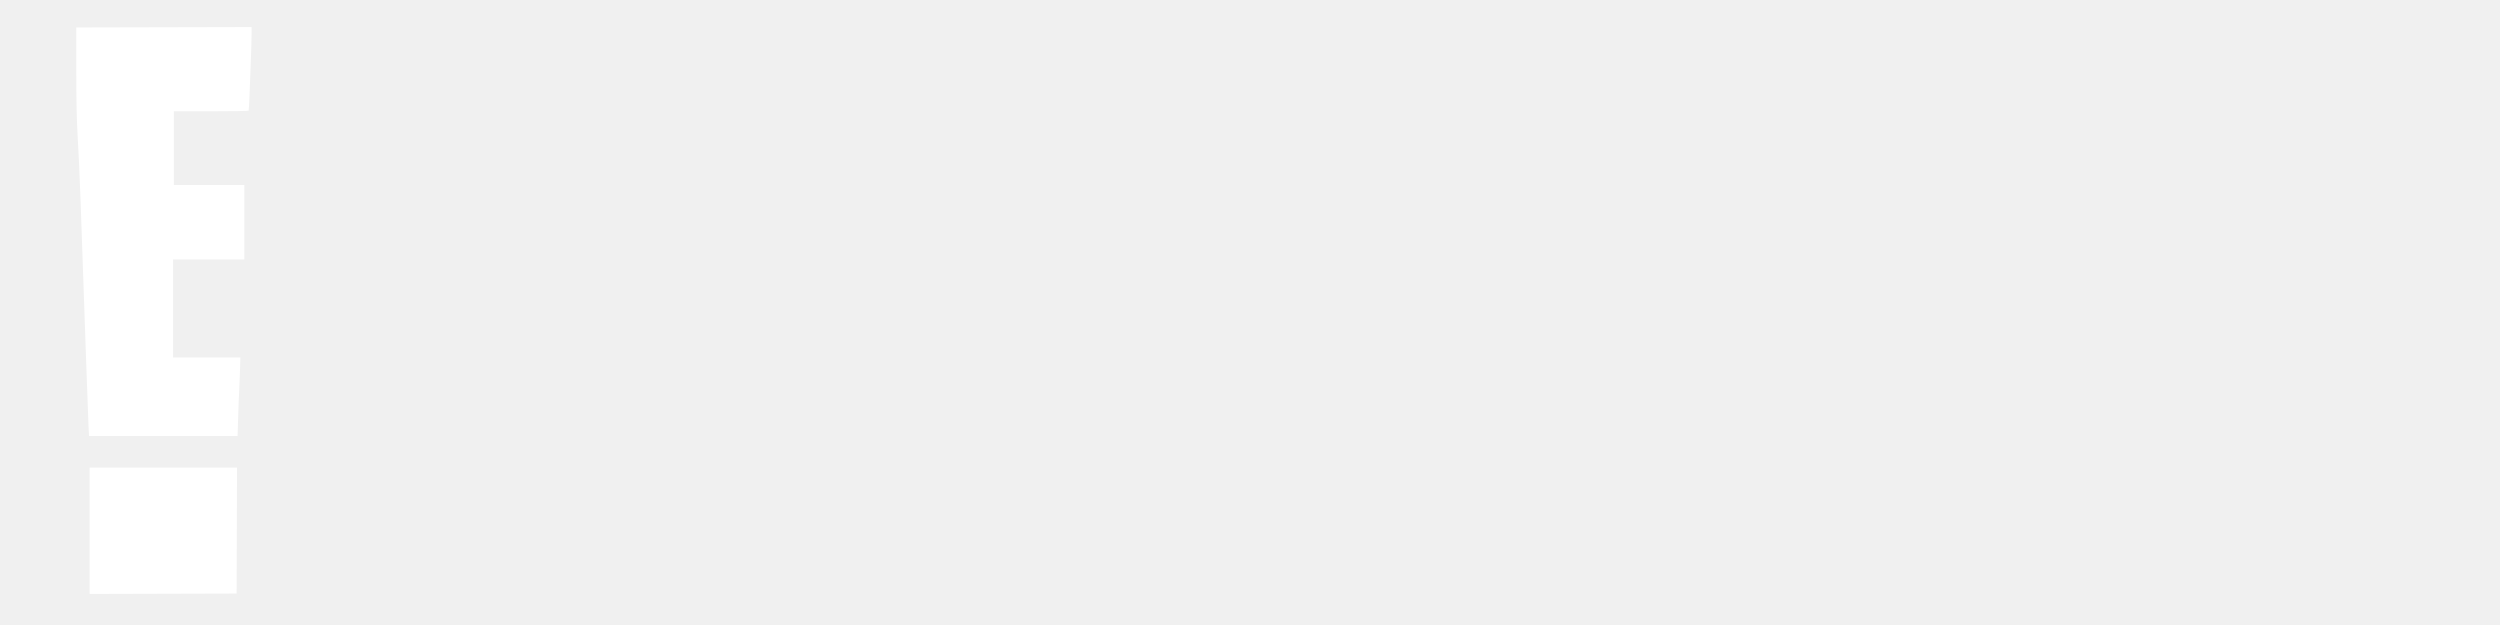
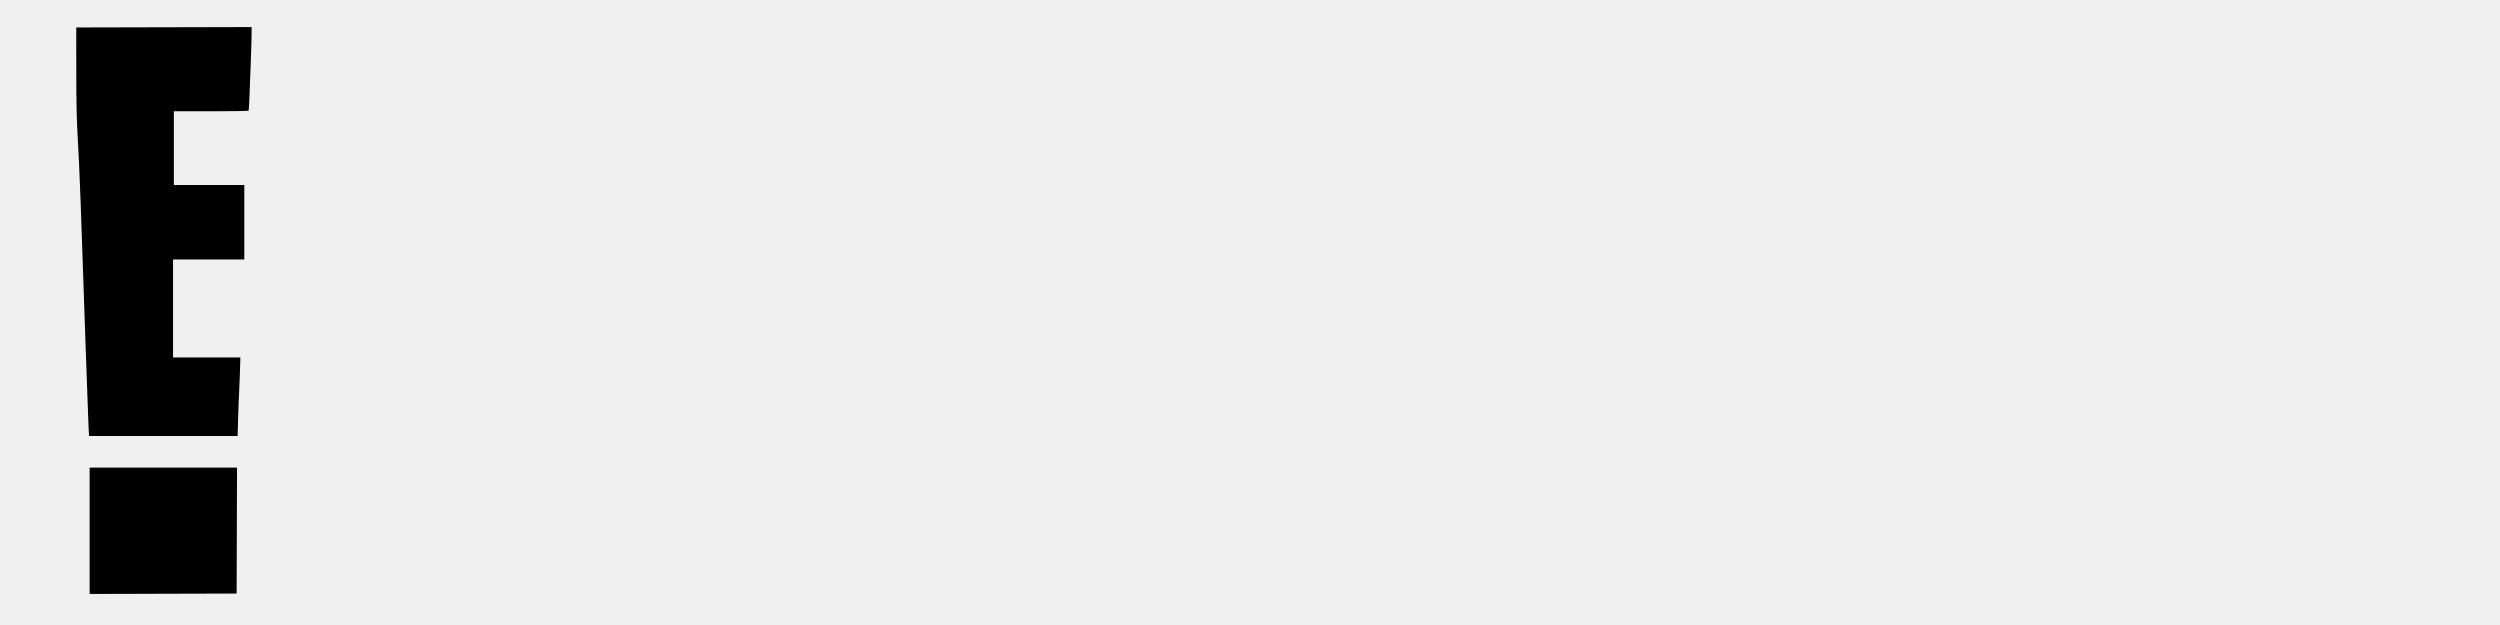
<svg xmlns="http://www.w3.org/2000/svg" version="1.1" id="Layer_1" x="0px" y="0px" width="256" height="64" viewBox="0 0 256 64" enable-background="new 0 0 280 280" xml:space="preserve">
  <defs id="defs216276">
	
	
	
</defs>
  <g id="layer2" />
  <g id="layer1">
-     <path style="fill:#ffffff;stroke-width:1" d="m 9.178,54.352 v -6.469 h 7.547 7.547 l -0.021,6.448 -0.021,6.448 -7.526,0.021 -7.526,0.021 z M 9.064,43.633 C 9.034,43.074 8.917,39.856 8.803,36.481 8.273,20.688 8.142,17.219 7.956,14.049 7.852,12.287 7.812,10.373 7.811,7.208 L 7.81,2.813 l 8.977,-0.021 8.977,-0.021 -9.08e-4,0.726 c -4.63e-4,0.399 -0.037,1.659 -0.081,2.799 -0.044,1.14 -0.104,2.726 -0.133,3.524 -0.03,0.798 -0.07,1.479 -0.09,1.513 -0.02,0.034 -1.751,0.062 -3.846,0.062 h -3.81 v 3.773 3.773 h 3.607 3.607 v 3.815 3.815 h -3.649 -3.649 v 5.017 5.017 h 3.448 3.448 l -0.056,1.804 c -0.031,0.992 -0.068,1.882 -0.082,1.978 -0.015,0.096 -0.054,1.094 -0.087,2.218 l -0.061,2.044 H 16.724 9.118 Z" id="path302" />
+     <path style="fill:#000000;stroke-width:1" d="m 9.178,54.352 v -6.469 h 7.547 7.547 l -0.021,6.448 -0.021,6.448 -7.526,0.021 -7.526,0.021 z M 9.064,43.633 C 9.034,43.074 8.917,39.856 8.803,36.481 8.273,20.688 8.142,17.219 7.956,14.049 7.852,12.287 7.812,10.373 7.811,7.208 L 7.81,2.813 l 8.977,-0.021 8.977,-0.021 -9.08e-4,0.726 c -4.63e-4,0.399 -0.037,1.659 -0.081,2.799 -0.044,1.14 -0.104,2.726 -0.133,3.524 -0.03,0.798 -0.07,1.479 -0.09,1.513 -0.02,0.034 -1.751,0.062 -3.846,0.062 h -3.81 v 3.773 3.773 h 3.607 3.607 v 3.815 3.815 h -3.649 -3.649 v 5.017 5.017 h 3.448 3.448 l -0.056,1.804 c -0.031,0.992 -0.068,1.882 -0.082,1.978 -0.015,0.096 -0.054,1.094 -0.087,2.218 l -0.061,2.044 H 16.724 9.118 Z" id="path302" />
  </g>
</svg>
